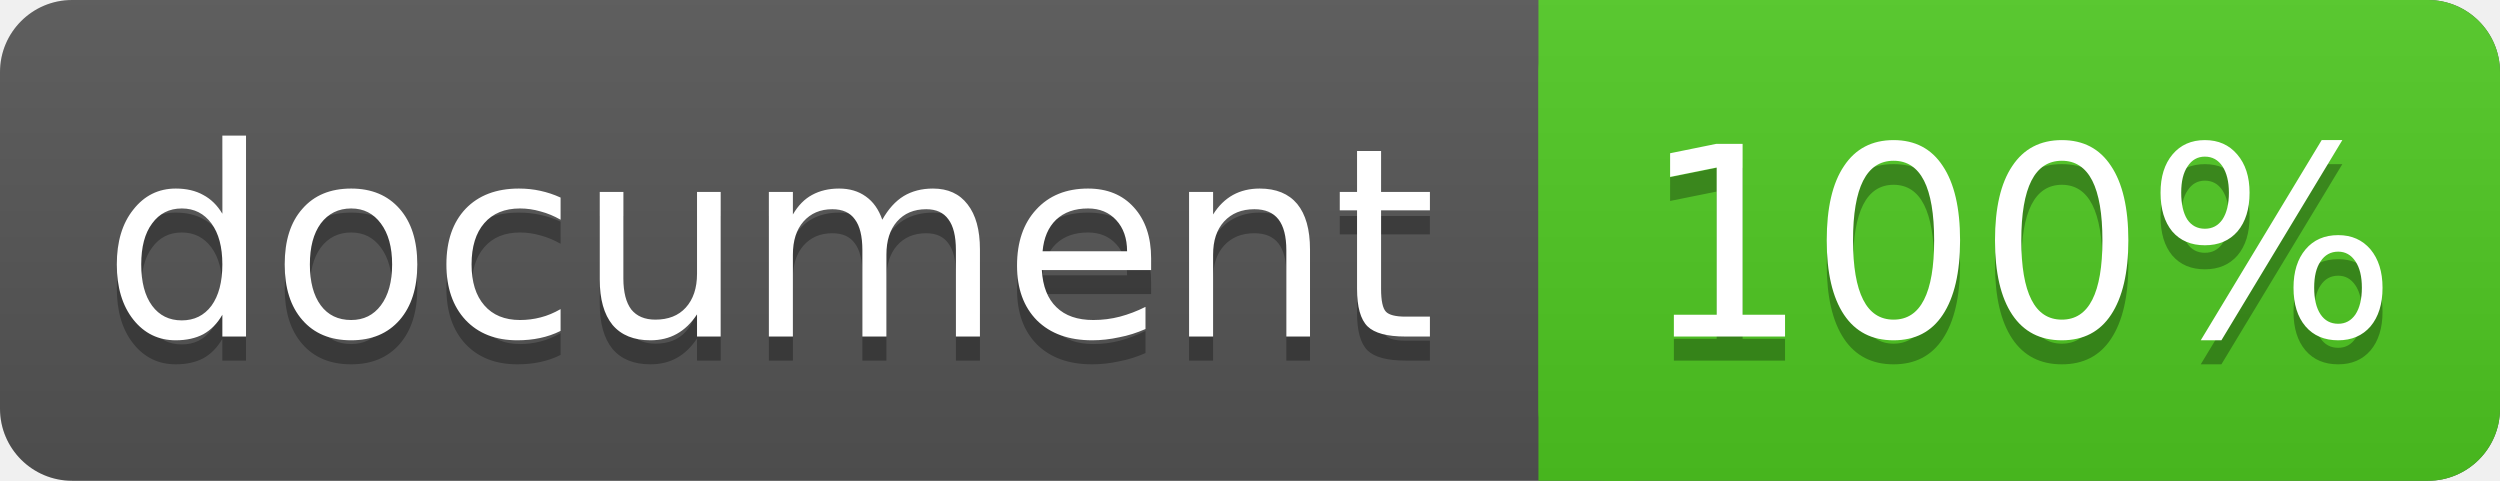
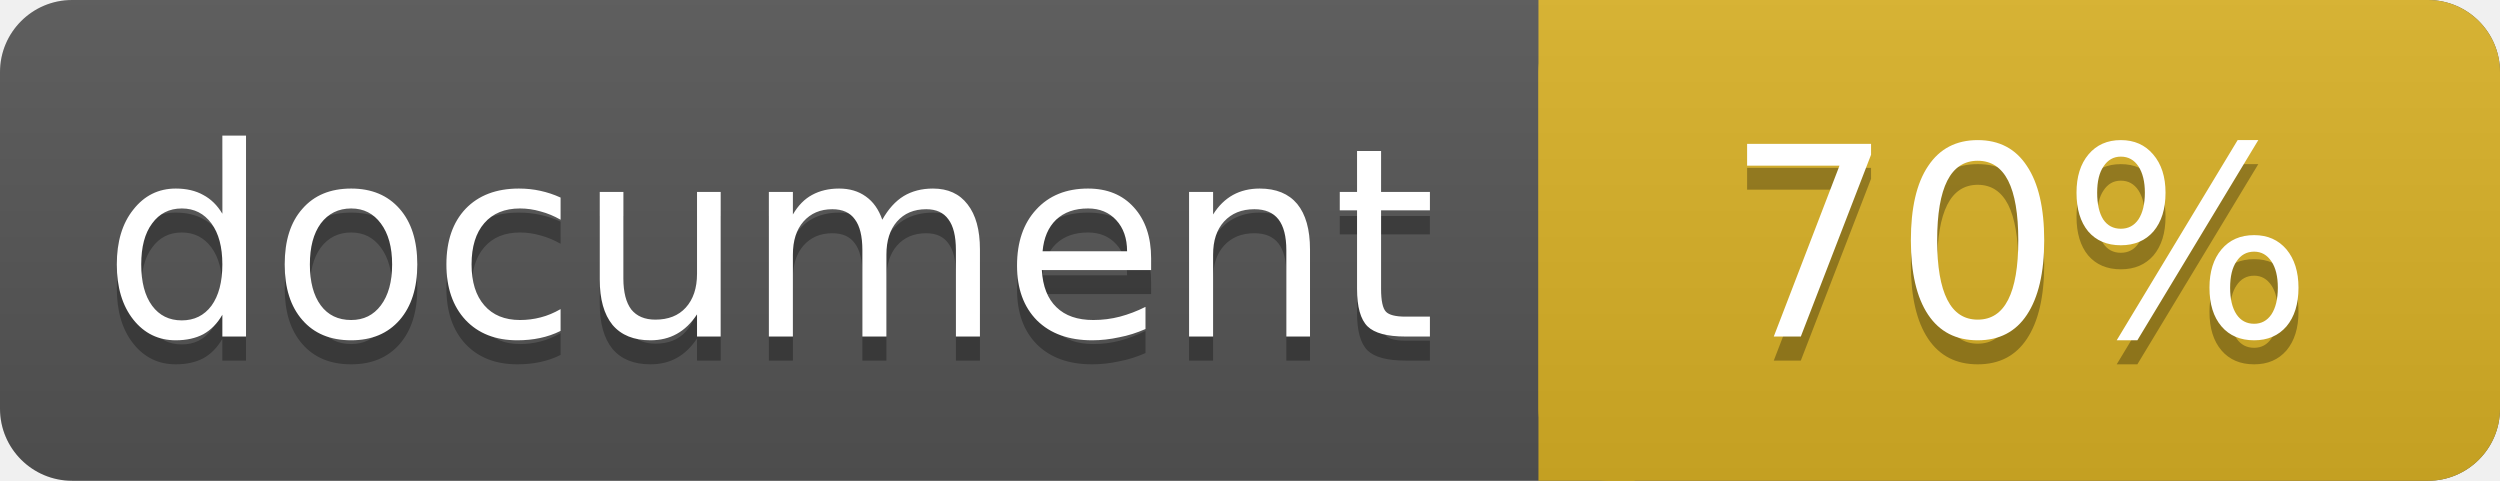
<svg xmlns="http://www.w3.org/2000/svg" width="104" height="20">
  <linearGradient id="a" x2="0" y2="100%">
    <stop offset="0" stop-color="#bbb" stop-opacity=".1" />
    <stop offset="1" stop-opacity=".1" />
  </linearGradient>
  <rect rx="3" width="104" height="20" fill="#555" />
-   <rect rx="3" x="64" width="40" height="20" fill="#4fc921" />
-   <path fill="#4fc921" d="M64 0h4v20h-4z" />
+   <rect rx="3" x="64" width="40" height="20" fill="#dab226" />
+   <path fill="#dab226" d="M64 0h4v20h-4z" />
  <rect rx="3" width="104" height="20" fill="url(#a)" />
  <g fill="#fff" text-anchor="middle" font-family="DejaVu Sans,Verdana,Geneva,sans-serif" font-size="11">
    <text x="32" y="15" fill="#010101" fill-opacity=".3">document</text>
    <text x="32" y="14">document</text>
-     <text x="84" y="15" fill="#010101" fill-opacity=".3">100%</text>
-     <text x="84" y="14">100%</text>
+     <text x="84" y="15" fill="#010101" fill-opacity=".3">70%</text>
+     <text x="84" y="14">70%</text>
  </g>
</svg>
